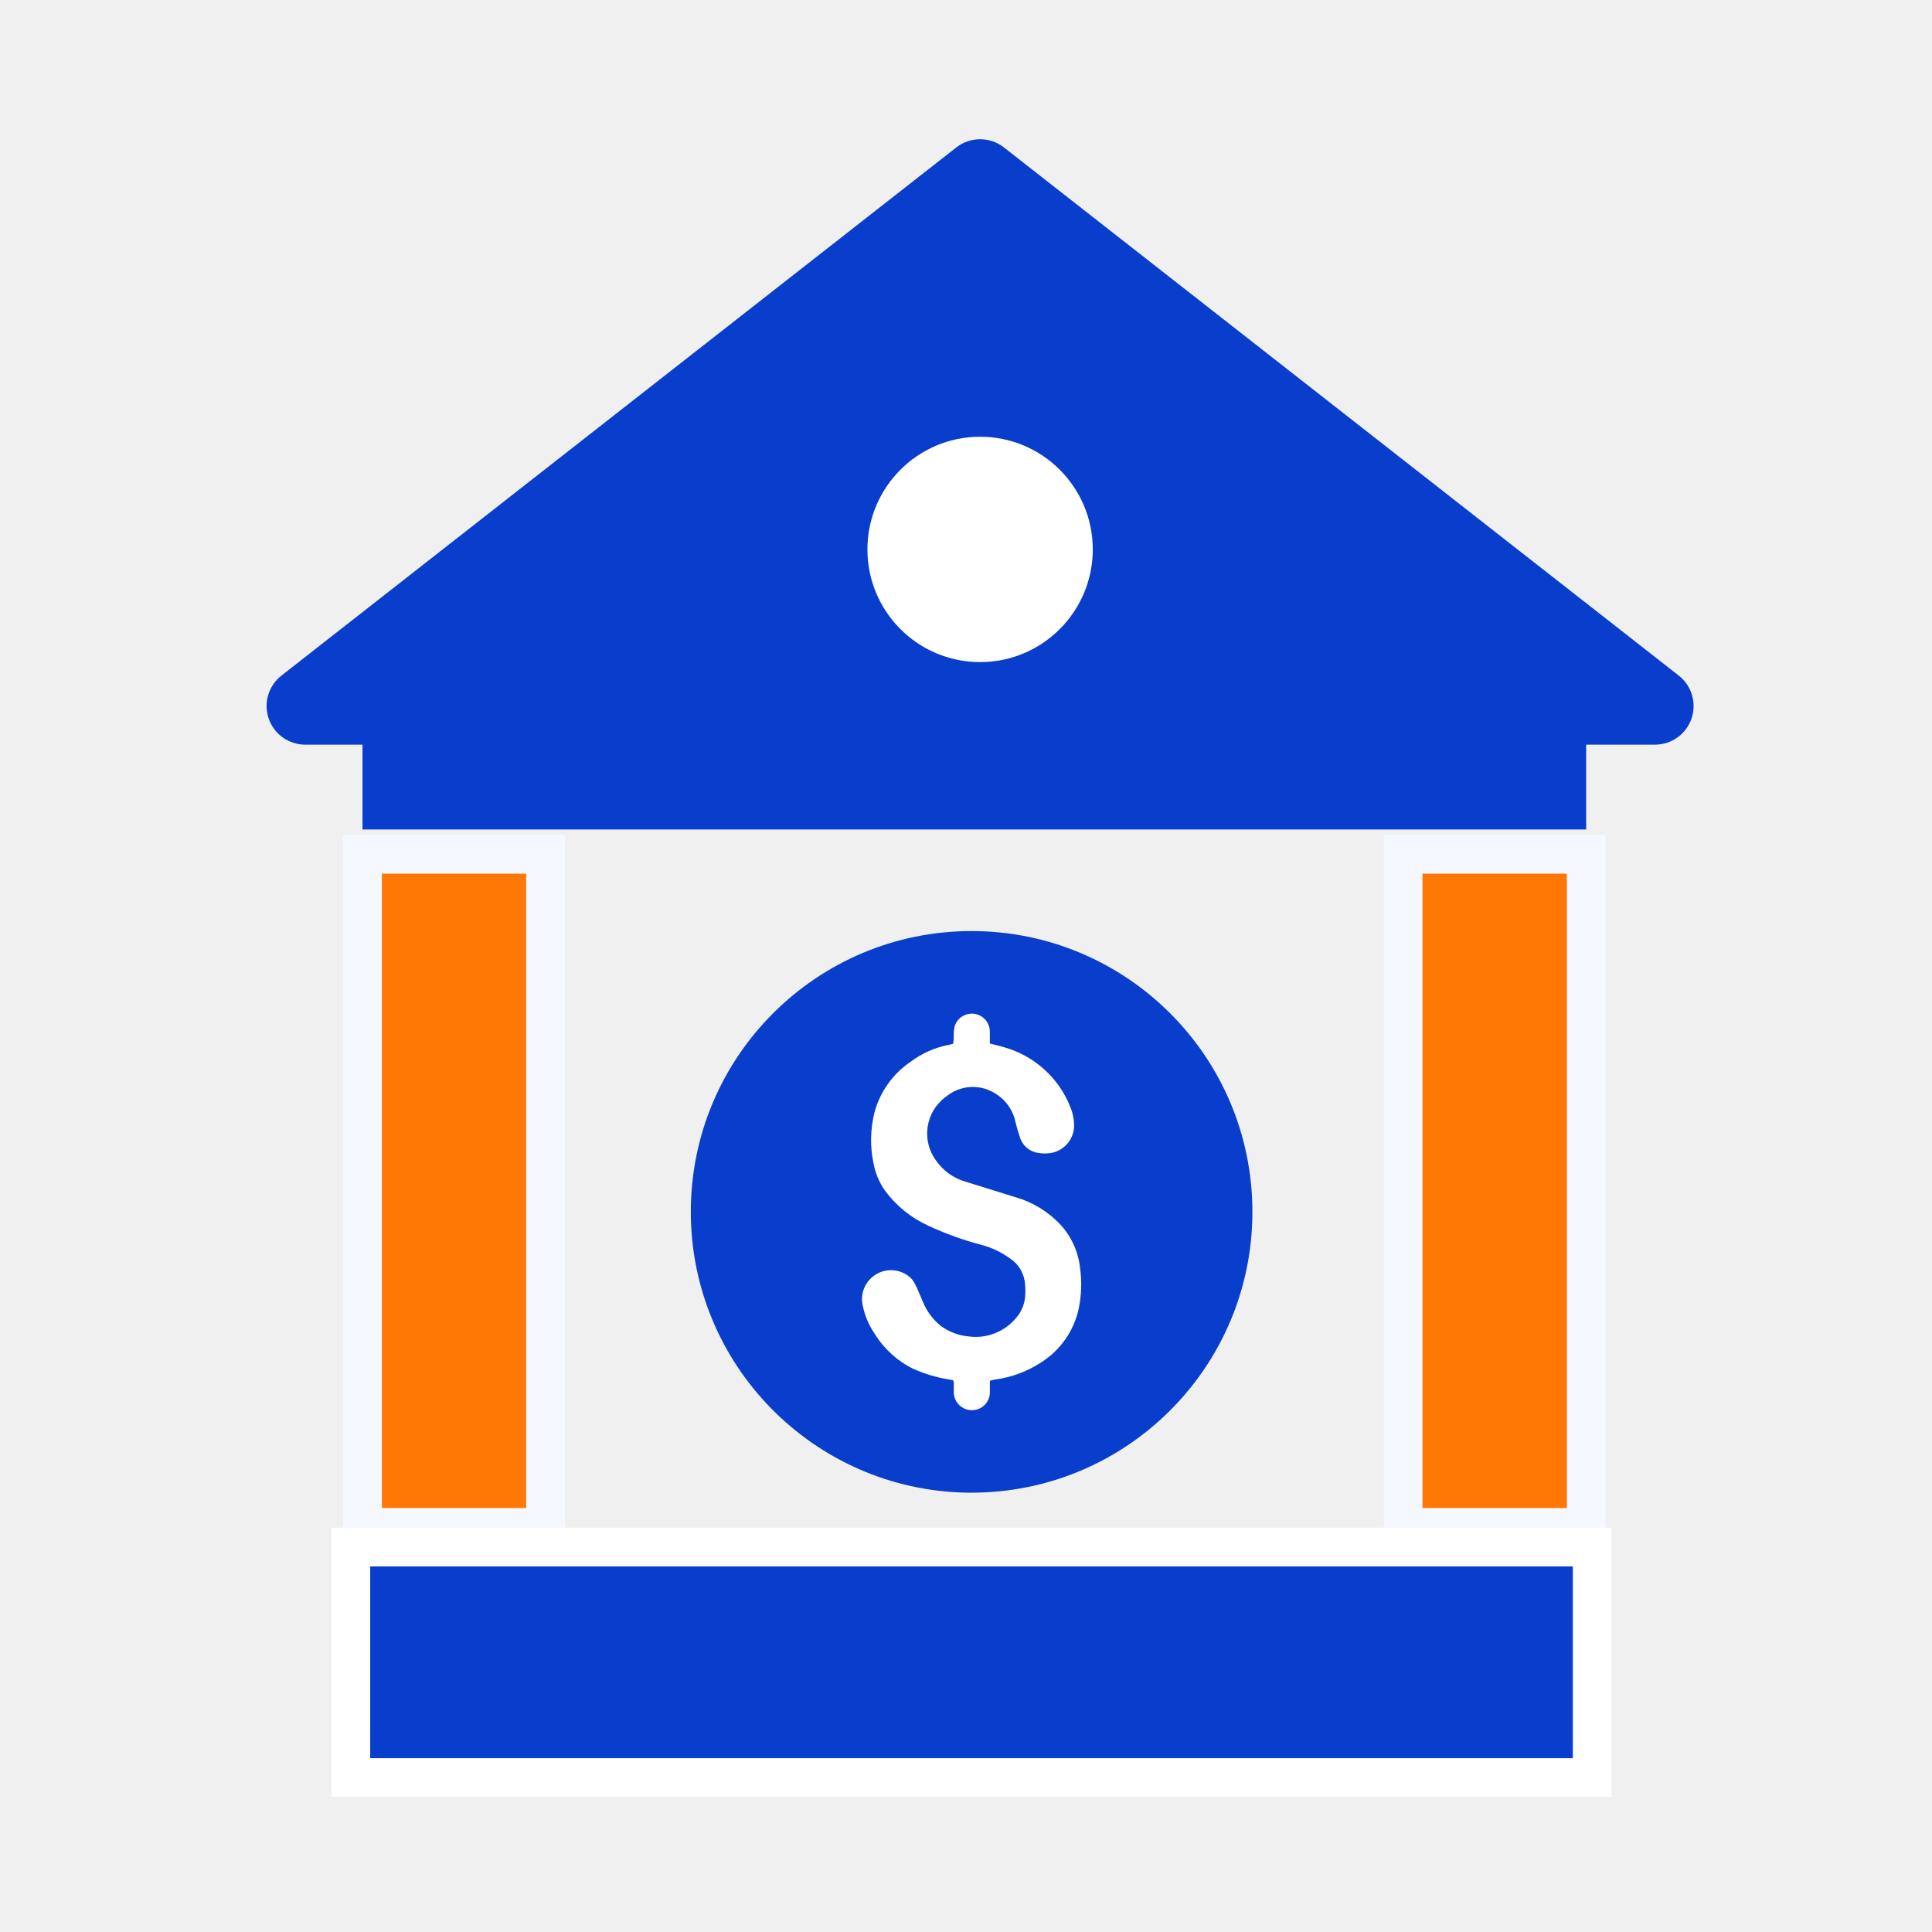
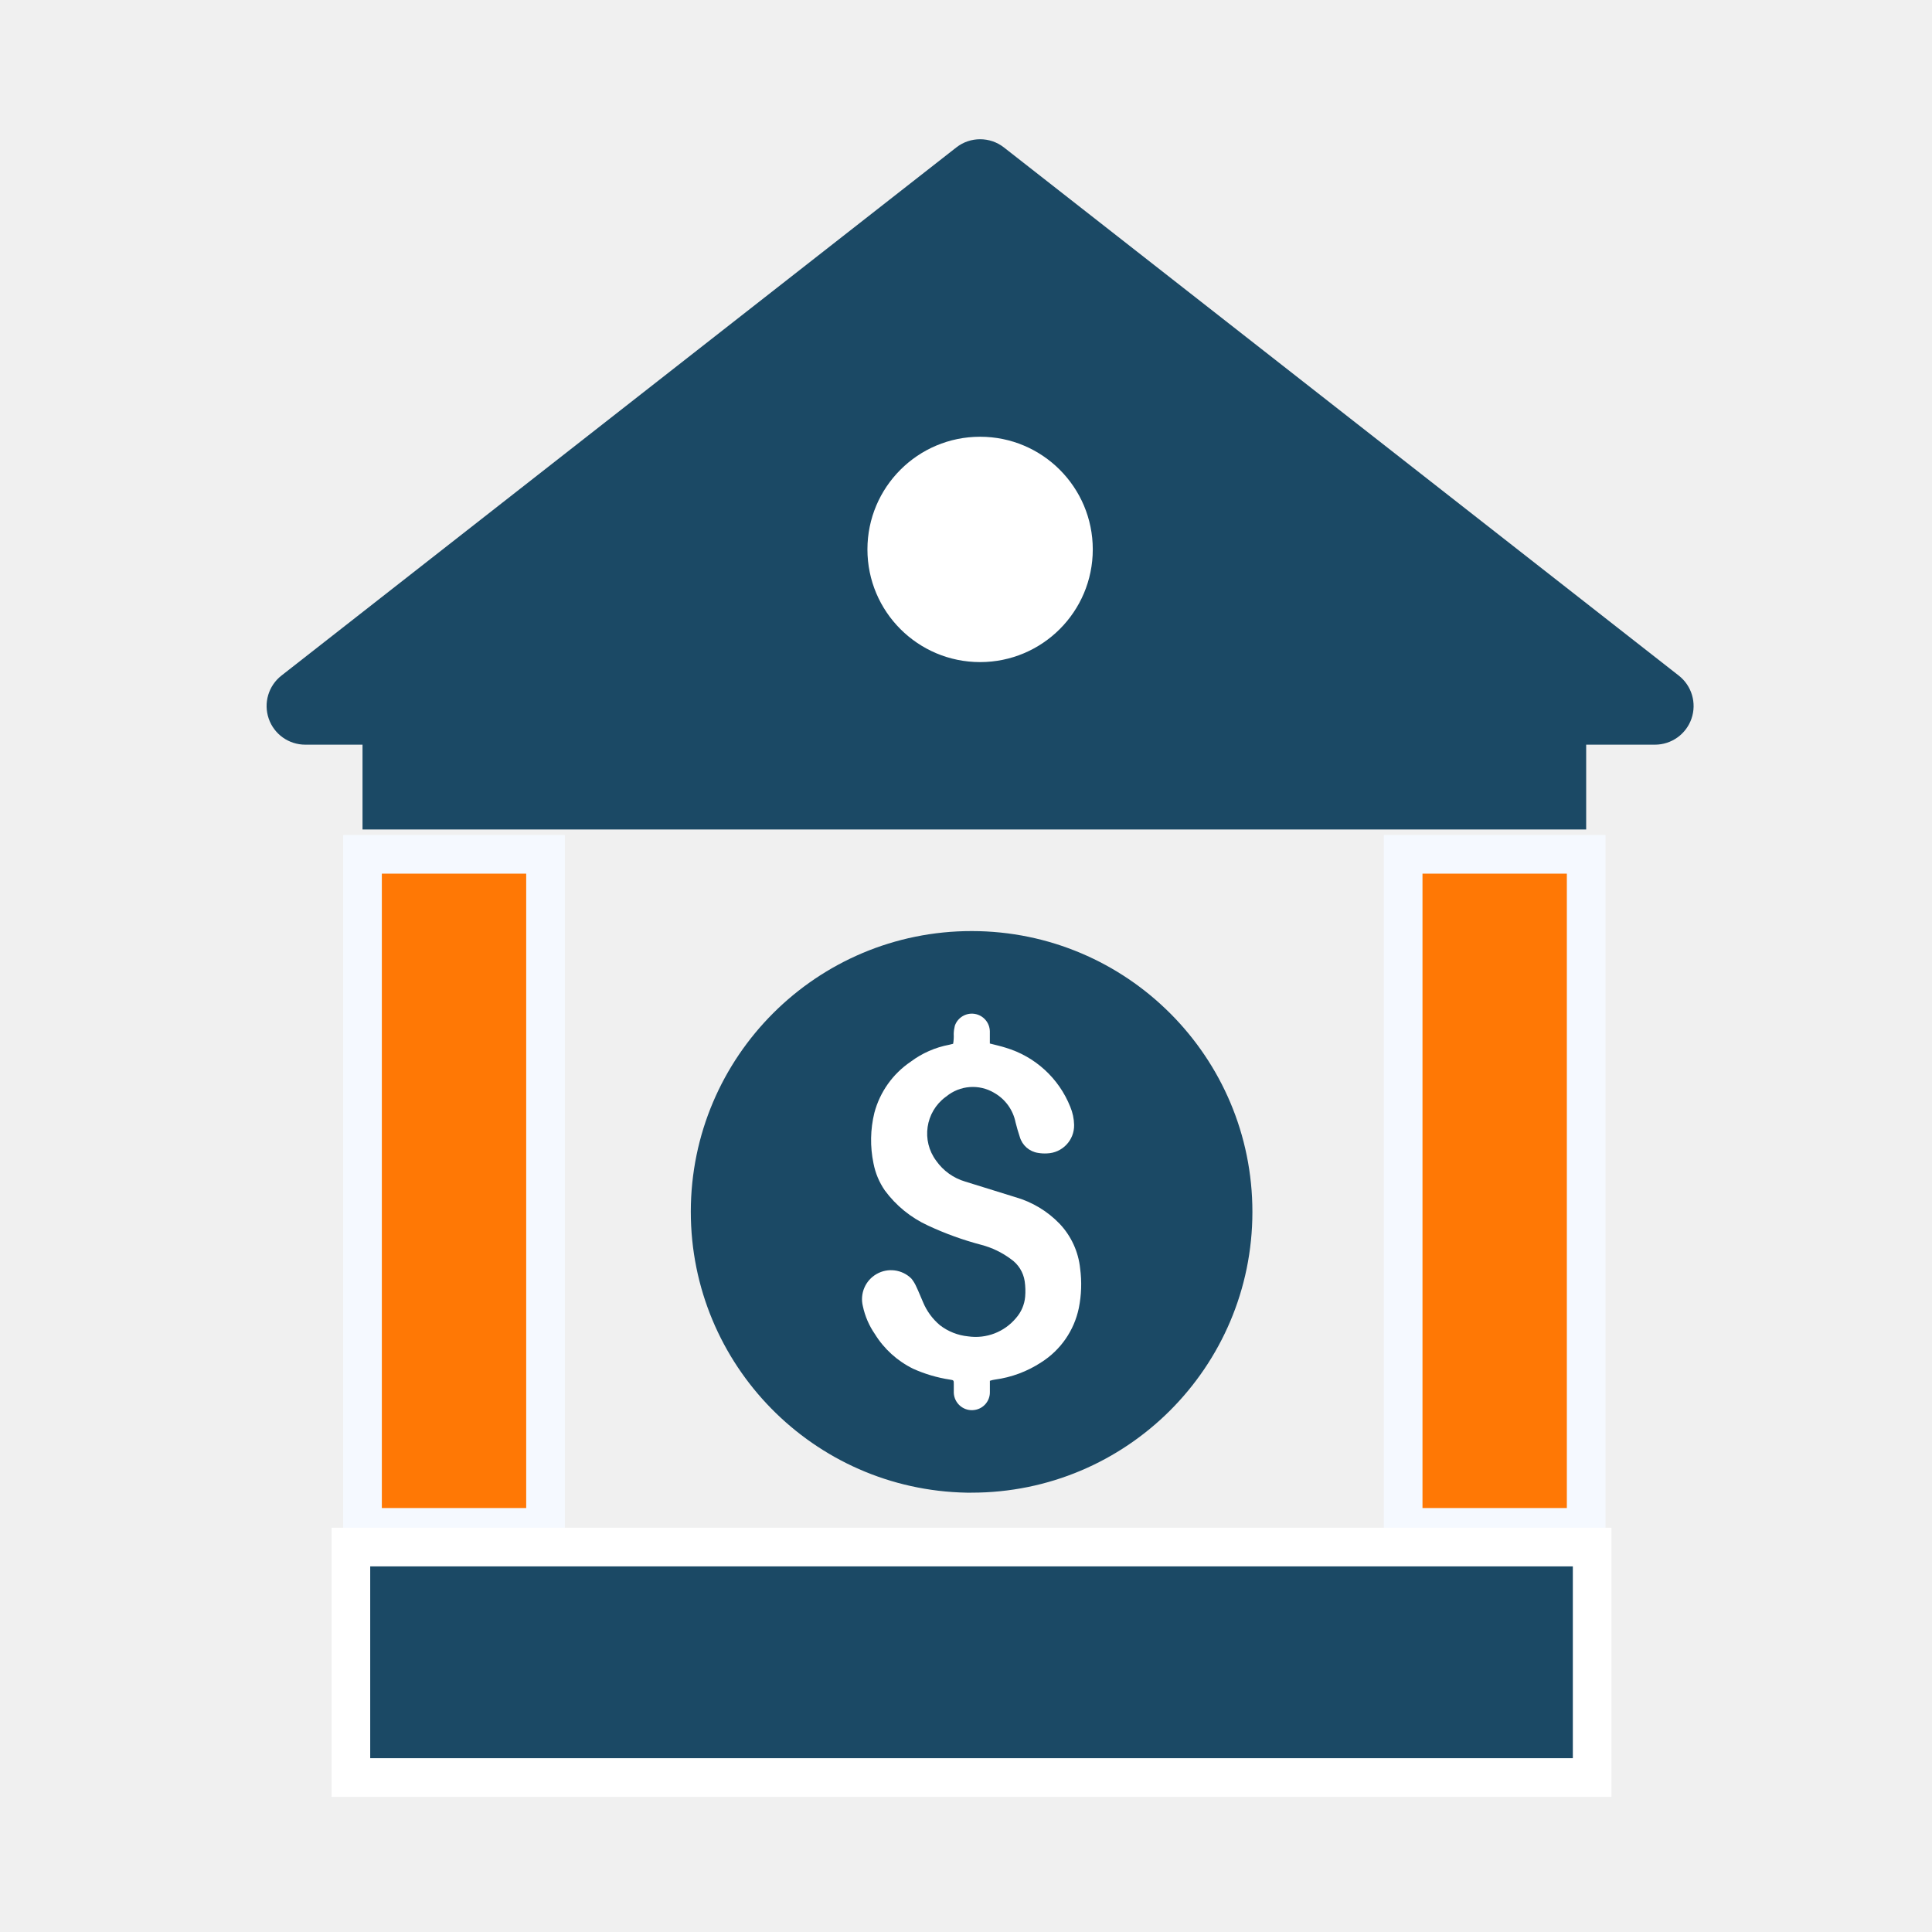
<svg xmlns="http://www.w3.org/2000/svg" id="banking_icon" width="50" height="50" viewBox="0 0 50 50">
  <g id="Group_3955" data-name="Group 3955">
    <g id="Group_3936" data-name="Group 3936">
      <rect id="Rectangle_143" data-name="Rectangle 143" width="50" height="50" fill="none" />
    </g>
  </g>
  <g id="Group_3956" data-name="Group 3956" transform="translate(5 3.334)">
    <rect id="Rectangle_232" data-name="Rectangle 232" width="4.736" height="17.418" transform="translate(4.382 18.776)" fill="#ff7805" stroke="#f5f9ff" stroke-width="1" />
    <rect id="Rectangle_235" data-name="Rectangle 235" width="4.736" height="17.418" transform="translate(31.314 18.776)" fill="#ff7805" stroke="#f5f9ff" stroke-width="1" />
-     <rect id="Rectangle_234" data-name="Rectangle 234" width="31.668" height="5.191" transform="translate(4.382 12.942)" fill="#083ecb" />
-     <path id="Path_6036" data-name="Path 6036" d="M13.616,32.2a7.267,7.267,0,1,1,7.261,7.273h-.123A7.274,7.274,0,0,1,13.616,32.2" transform="translate(-0.738 -4.177)" fill="#083ecb" />
+     <rect id="Rectangle_234" data-name="Rectangle 234" width="31.668" height="5.191" transform="translate(4.382 12.942)" fill="#1b4965" />
+     <path id="Path_6036" data-name="Path 6036" d="M13.616,32.2a7.267,7.267,0,1,1,7.261,7.273h-.123A7.274,7.274,0,0,1,13.616,32.2" transform="translate(-0.738 -4.177)" fill="#1b4965" />
    <path id="Path_6037" data-name="Path 6037" d="M22.87,37.311l.066-.019A.567.567,0,0,1,23,37.28a2.883,2.883,0,0,0,1.2-.447,2.188,2.188,0,0,0,.973-1.405,3.106,3.106,0,0,0,.034-1.023,1.982,1.982,0,0,0-.53-1.157,2.574,2.574,0,0,0-1.157-.693q-.646-.2-1.288-.4a1.4,1.4,0,0,1-.75-.538,1.178,1.178,0,0,1,.239-1.649l.019-.013a1.08,1.08,0,0,1,1.245-.095,1.134,1.134,0,0,1,.55.761c.031.127.069.253.11.378a.582.582,0,0,0,.473.414,1.017,1.017,0,0,0,.233.013.724.724,0,0,0,.7-.736,1.283,1.283,0,0,0-.1-.471,2.6,2.6,0,0,0-1.673-1.529c-.13-.042-.264-.07-.408-.108v-.316a.466.466,0,0,0-.906-.144.964.964,0,0,0-.029.211,1.134,1.134,0,0,1-.015.256c-.036.009-.069.019-.1.025a2.4,2.4,0,0,0-1,.44,2.314,2.314,0,0,0-.938,1.32,2.958,2.958,0,0,0-.023,1.31,1.845,1.845,0,0,0,.293.7,2.878,2.878,0,0,0,1.117.909,8.163,8.163,0,0,0,1.383.5,2.226,2.226,0,0,1,.76.366.85.85,0,0,1,.36.576,1.75,1.75,0,0,1,.012.4.961.961,0,0,1-.236.551,1.36,1.36,0,0,1-1.241.475,1.421,1.421,0,0,1-.728-.288,1.561,1.561,0,0,1-.439-.6c-.06-.134-.112-.272-.174-.4a.882.882,0,0,0-.128-.209.75.75,0,0,0-1.254.716,1.994,1.994,0,0,0,.31.72,2.41,2.41,0,0,0,.993.9,3.645,3.645,0,0,0,.95.28c.1.016.1.016.1.121v.223a.469.469,0,0,0,.489.447h0a.52.52,0,0,0,.06-.007.462.462,0,0,0,.385-.471c0-.09,0-.185,0-.278" transform="translate(-2.253 -4.91)" fill="#fff" />
-     <path id="Path_6038" data-name="Path 6038" d="M3.543,31.708V25.744H35.667v2.564h0v3.4Z" transform="translate(0.538 10.96)" fill="#083ecb" stroke="#fff" stroke-width="1" />
-     <path id="Polygon_8" data-name="Polygon 8" d="M19.749.482a1,1,0,0,1,1.233,0L38.446,14.15a1,1,0,0,1-.616,1.788H2.9a1,1,0,0,1-.616-1.788Z" fill="#083ecb" />
+     <path id="Path_6038" data-name="Path 6038" d="M3.543,31.708V25.744H35.667v2.564h0v3.4Z" transform="translate(0.538 10.96)" fill="#1b4965" stroke="#fff" stroke-width="1" />
+     <path id="Path_6240" data-name="Path 6240" d="M19.749.482a1,1,0,0,1,1.233,0L38.446,14.15a1,1,0,0,1-.616,1.788H2.9a1,1,0,0,1-.616-1.788Z" fill="#1b4965" />
    <circle id="Ellipse_9" data-name="Ellipse 9" cx="2.916" cy="2.916" r="2.916" transform="translate(17.449 7.969)" fill="#fff" />
  </g>
</svg>
